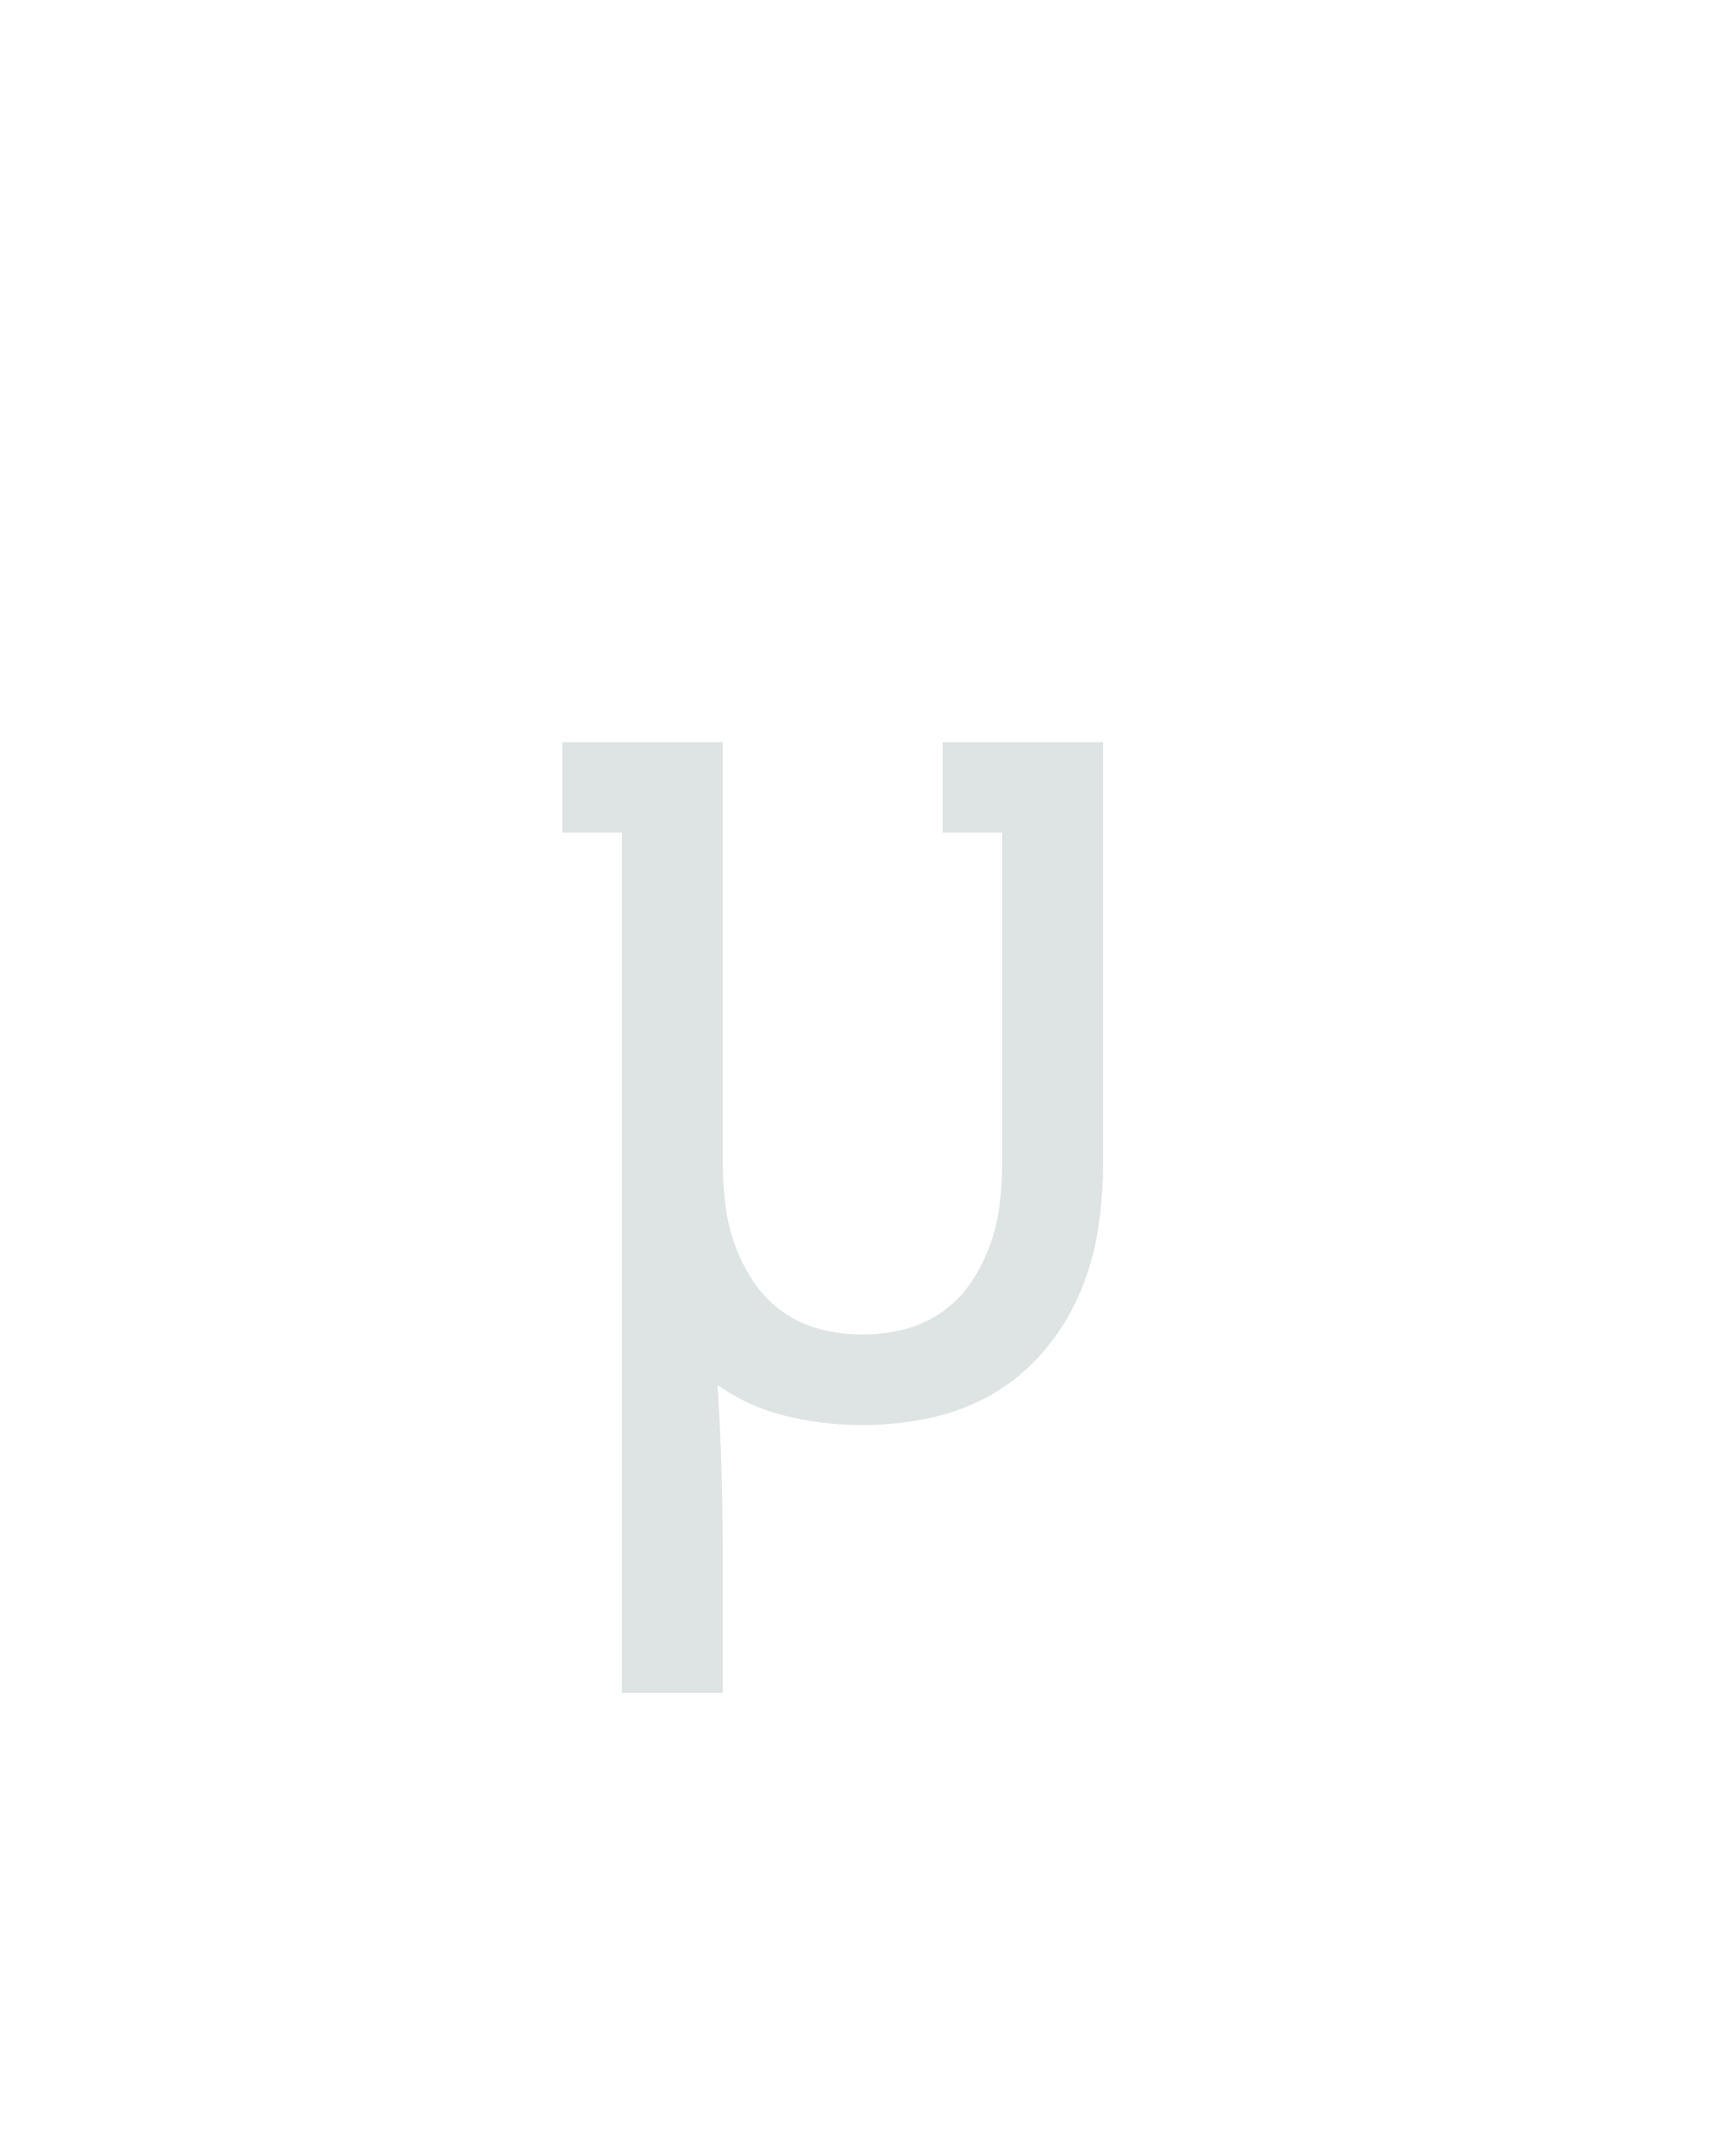
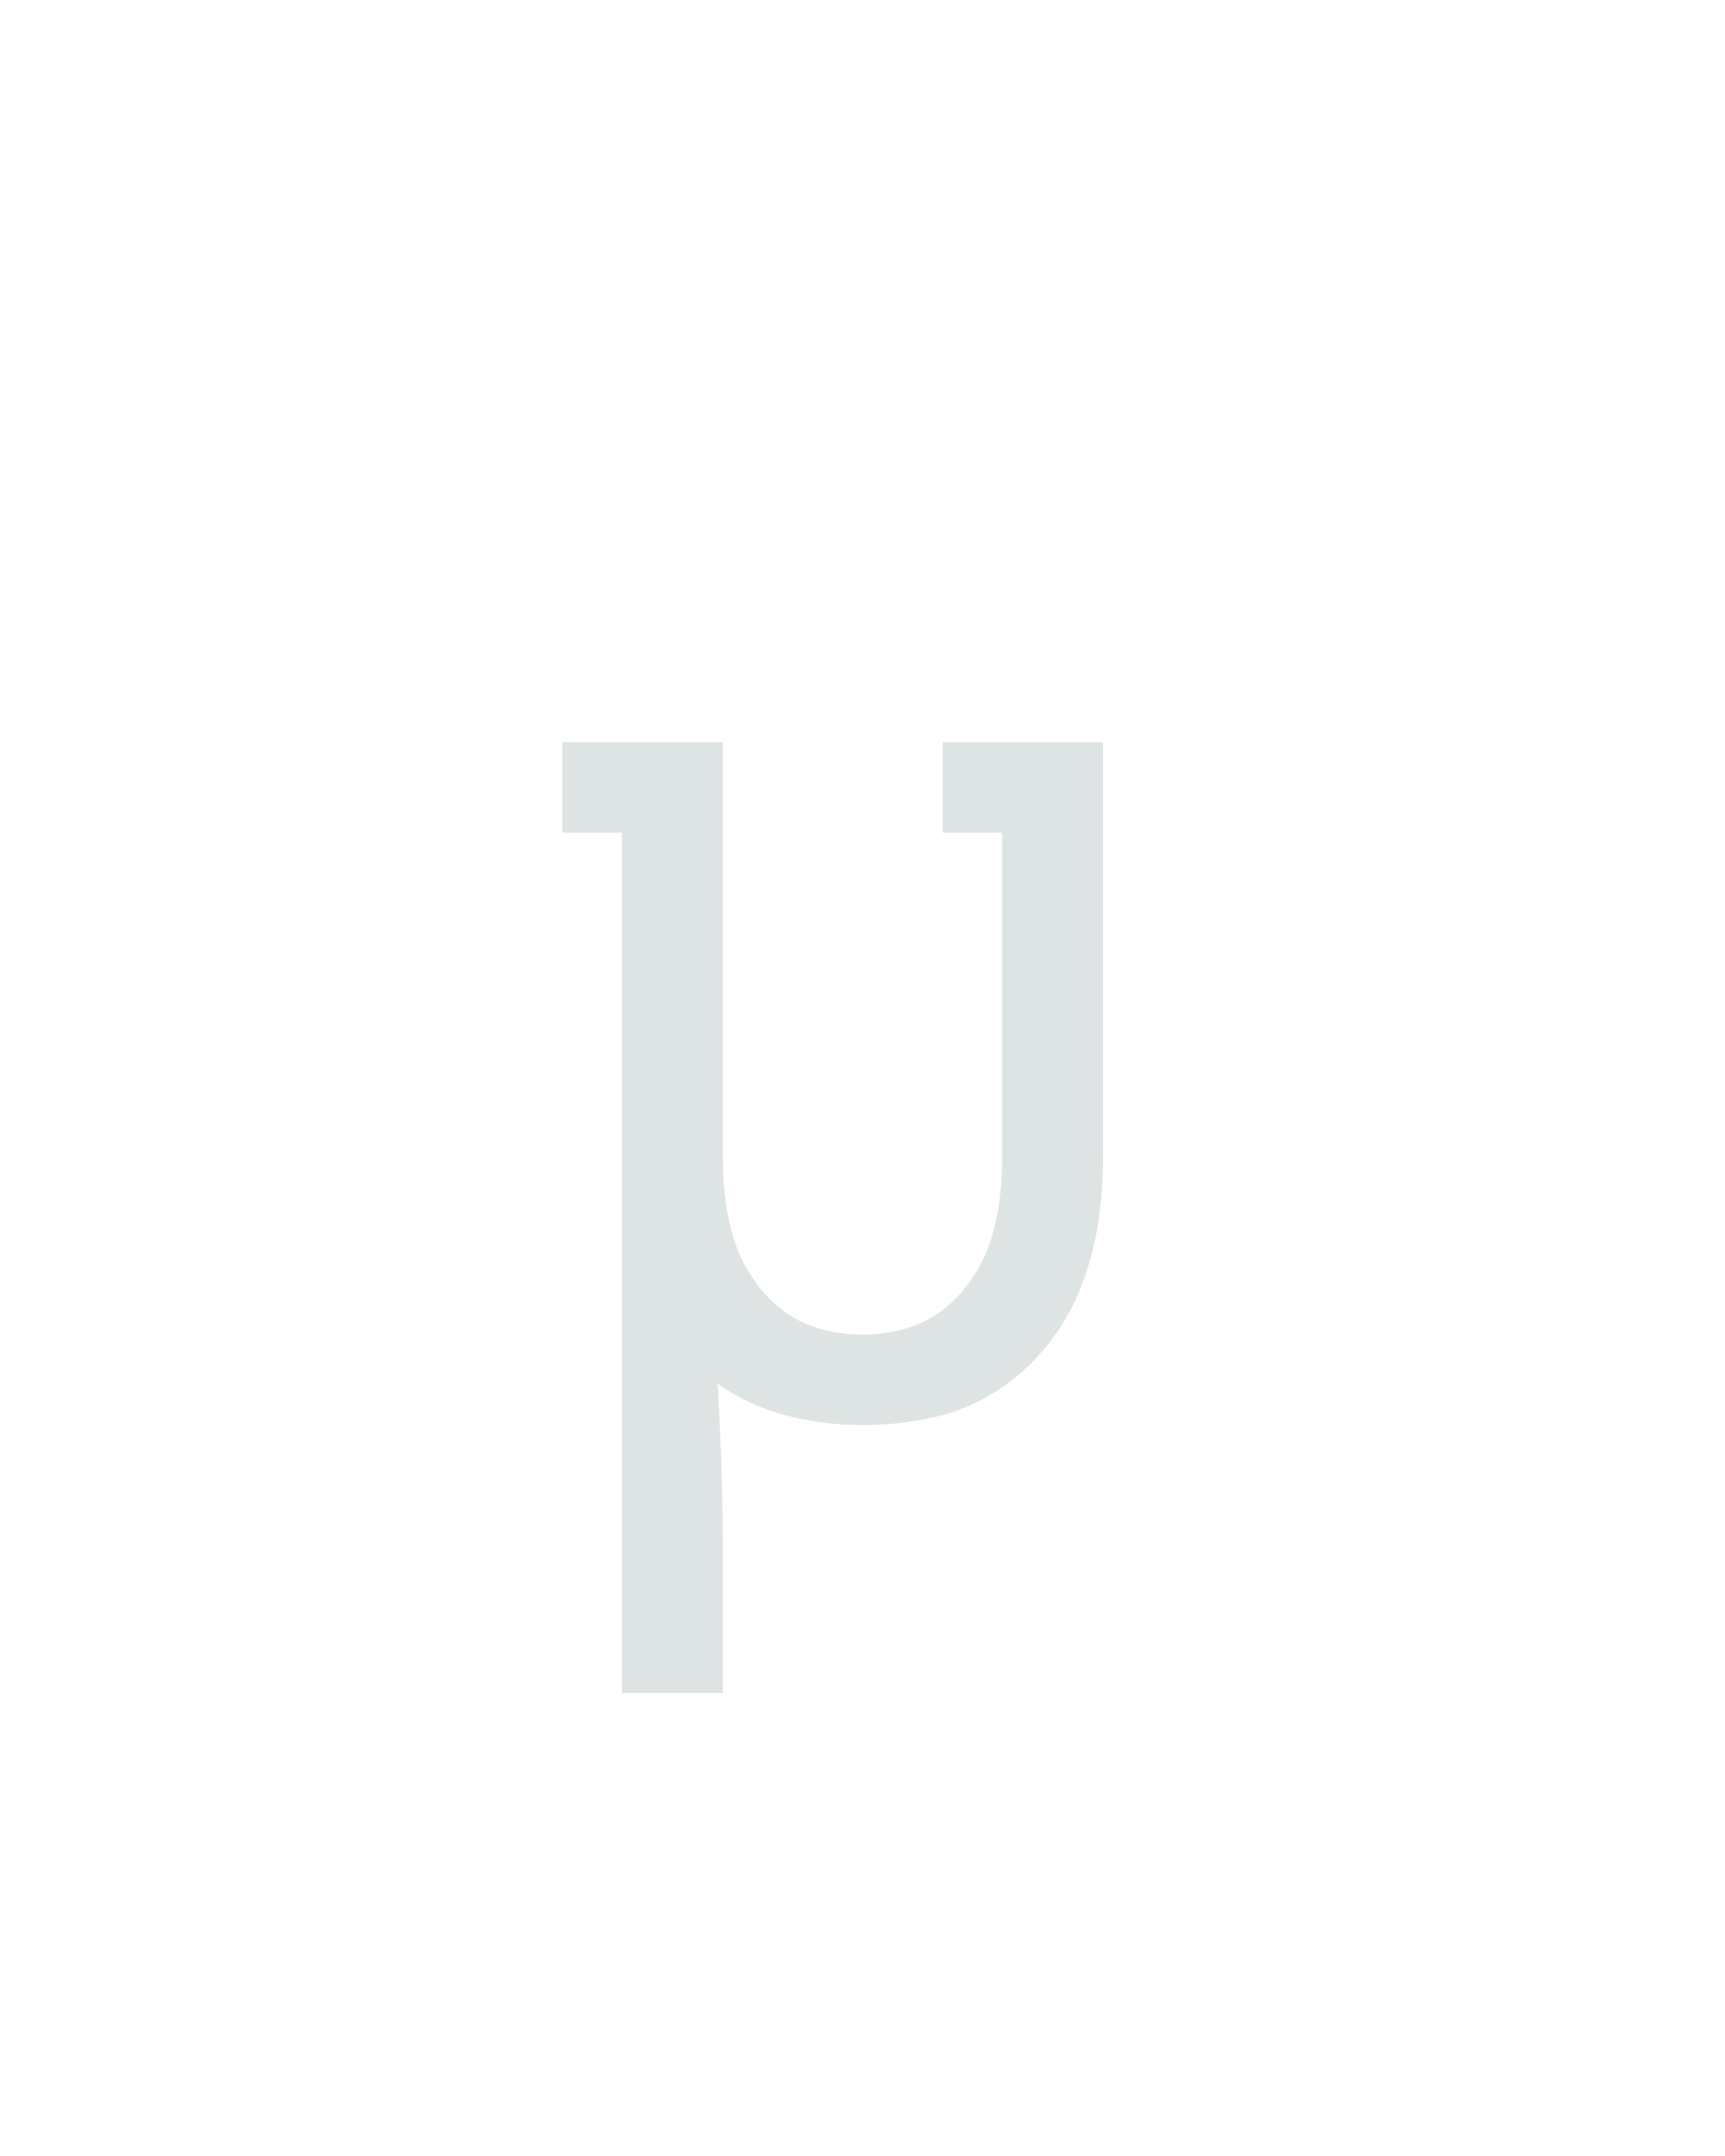
<svg xmlns="http://www.w3.org/2000/svg" height="160" viewBox="0 0 128 160" width="128">
  <defs>
-     <path d="M 64 215 L 64 -450 L 18 -450 L 18 -520 L 142 -520 L 142 -195 Q 142 -179 144 -162.5 Q 146 -146 151.5 -131 Q 157 -116 166 -102.5 Q 175 -89 188.5 -79.5 Q 202 -70 218 -66 Q 234 -62 250 -62 Q 266 -62 282 -66 Q 298 -70 311.5 -79.5 Q 325 -89 334 -102.5 Q 343 -116 348.5 -131 Q 354 -146 356 -162.5 Q 358 -179 358 -195 L 358 -450 L 312 -450 L 312 -520 L 436 -520 L 436 -195 Q 436 -169 432 -143 Q 428 -117 417.5 -93 Q 407 -69 390 -49 Q 373 -29 350.5 -16 Q 328 -3 302 2.5 Q 276 8 250 8 Q 220 8 191 1 Q 162 -6 138 -23 Q 140 9 141 42 Q 142 75 142 107 L 142 215 Z " id="path1" />
+     <path d="M 64 215 L 64 -450 L 18 -450 L 18 -520 L 142 -520 L 142 -200 Q 142 -183 144 -166.5 Q 146 -150 151 -134.5 Q 156 -119 165.5 -105 Q 175 -91 188 -81 Q 201 -71 217 -66.5 Q 233 -62 250 -62 Q 267 -62 283 -66.5 Q 299 -71 312 -81 Q 325 -91 334.5 -105 Q 344 -119 349 -134.5 Q 354 -150 356 -166.5 Q 358 -183 358 -200 L 358 -450 L 312 -450 L 312 -520 L 436 -520 L 436 -200 Q 436 -174 432 -147.5 Q 428 -121 418 -96.5 Q 408 -72 391 -51.5 Q 374 -31 351.5 -17 Q 329 -3 302.5 2.5 Q 276 8 250 8 Q 220 8 191 0.5 Q 162 -7 138 -24 Q 140 9 141 42 Q 142 75 142 107 L 142 215 Z " id="path1" />
  </defs>
  <g data-source-text="µ" fill="#dee4e3" transform="translate(40 104.992) rotate(0) scale(0.09599999)">
    <use href="#path1" transform="translate(0 0)" />
  </g>
</svg>
